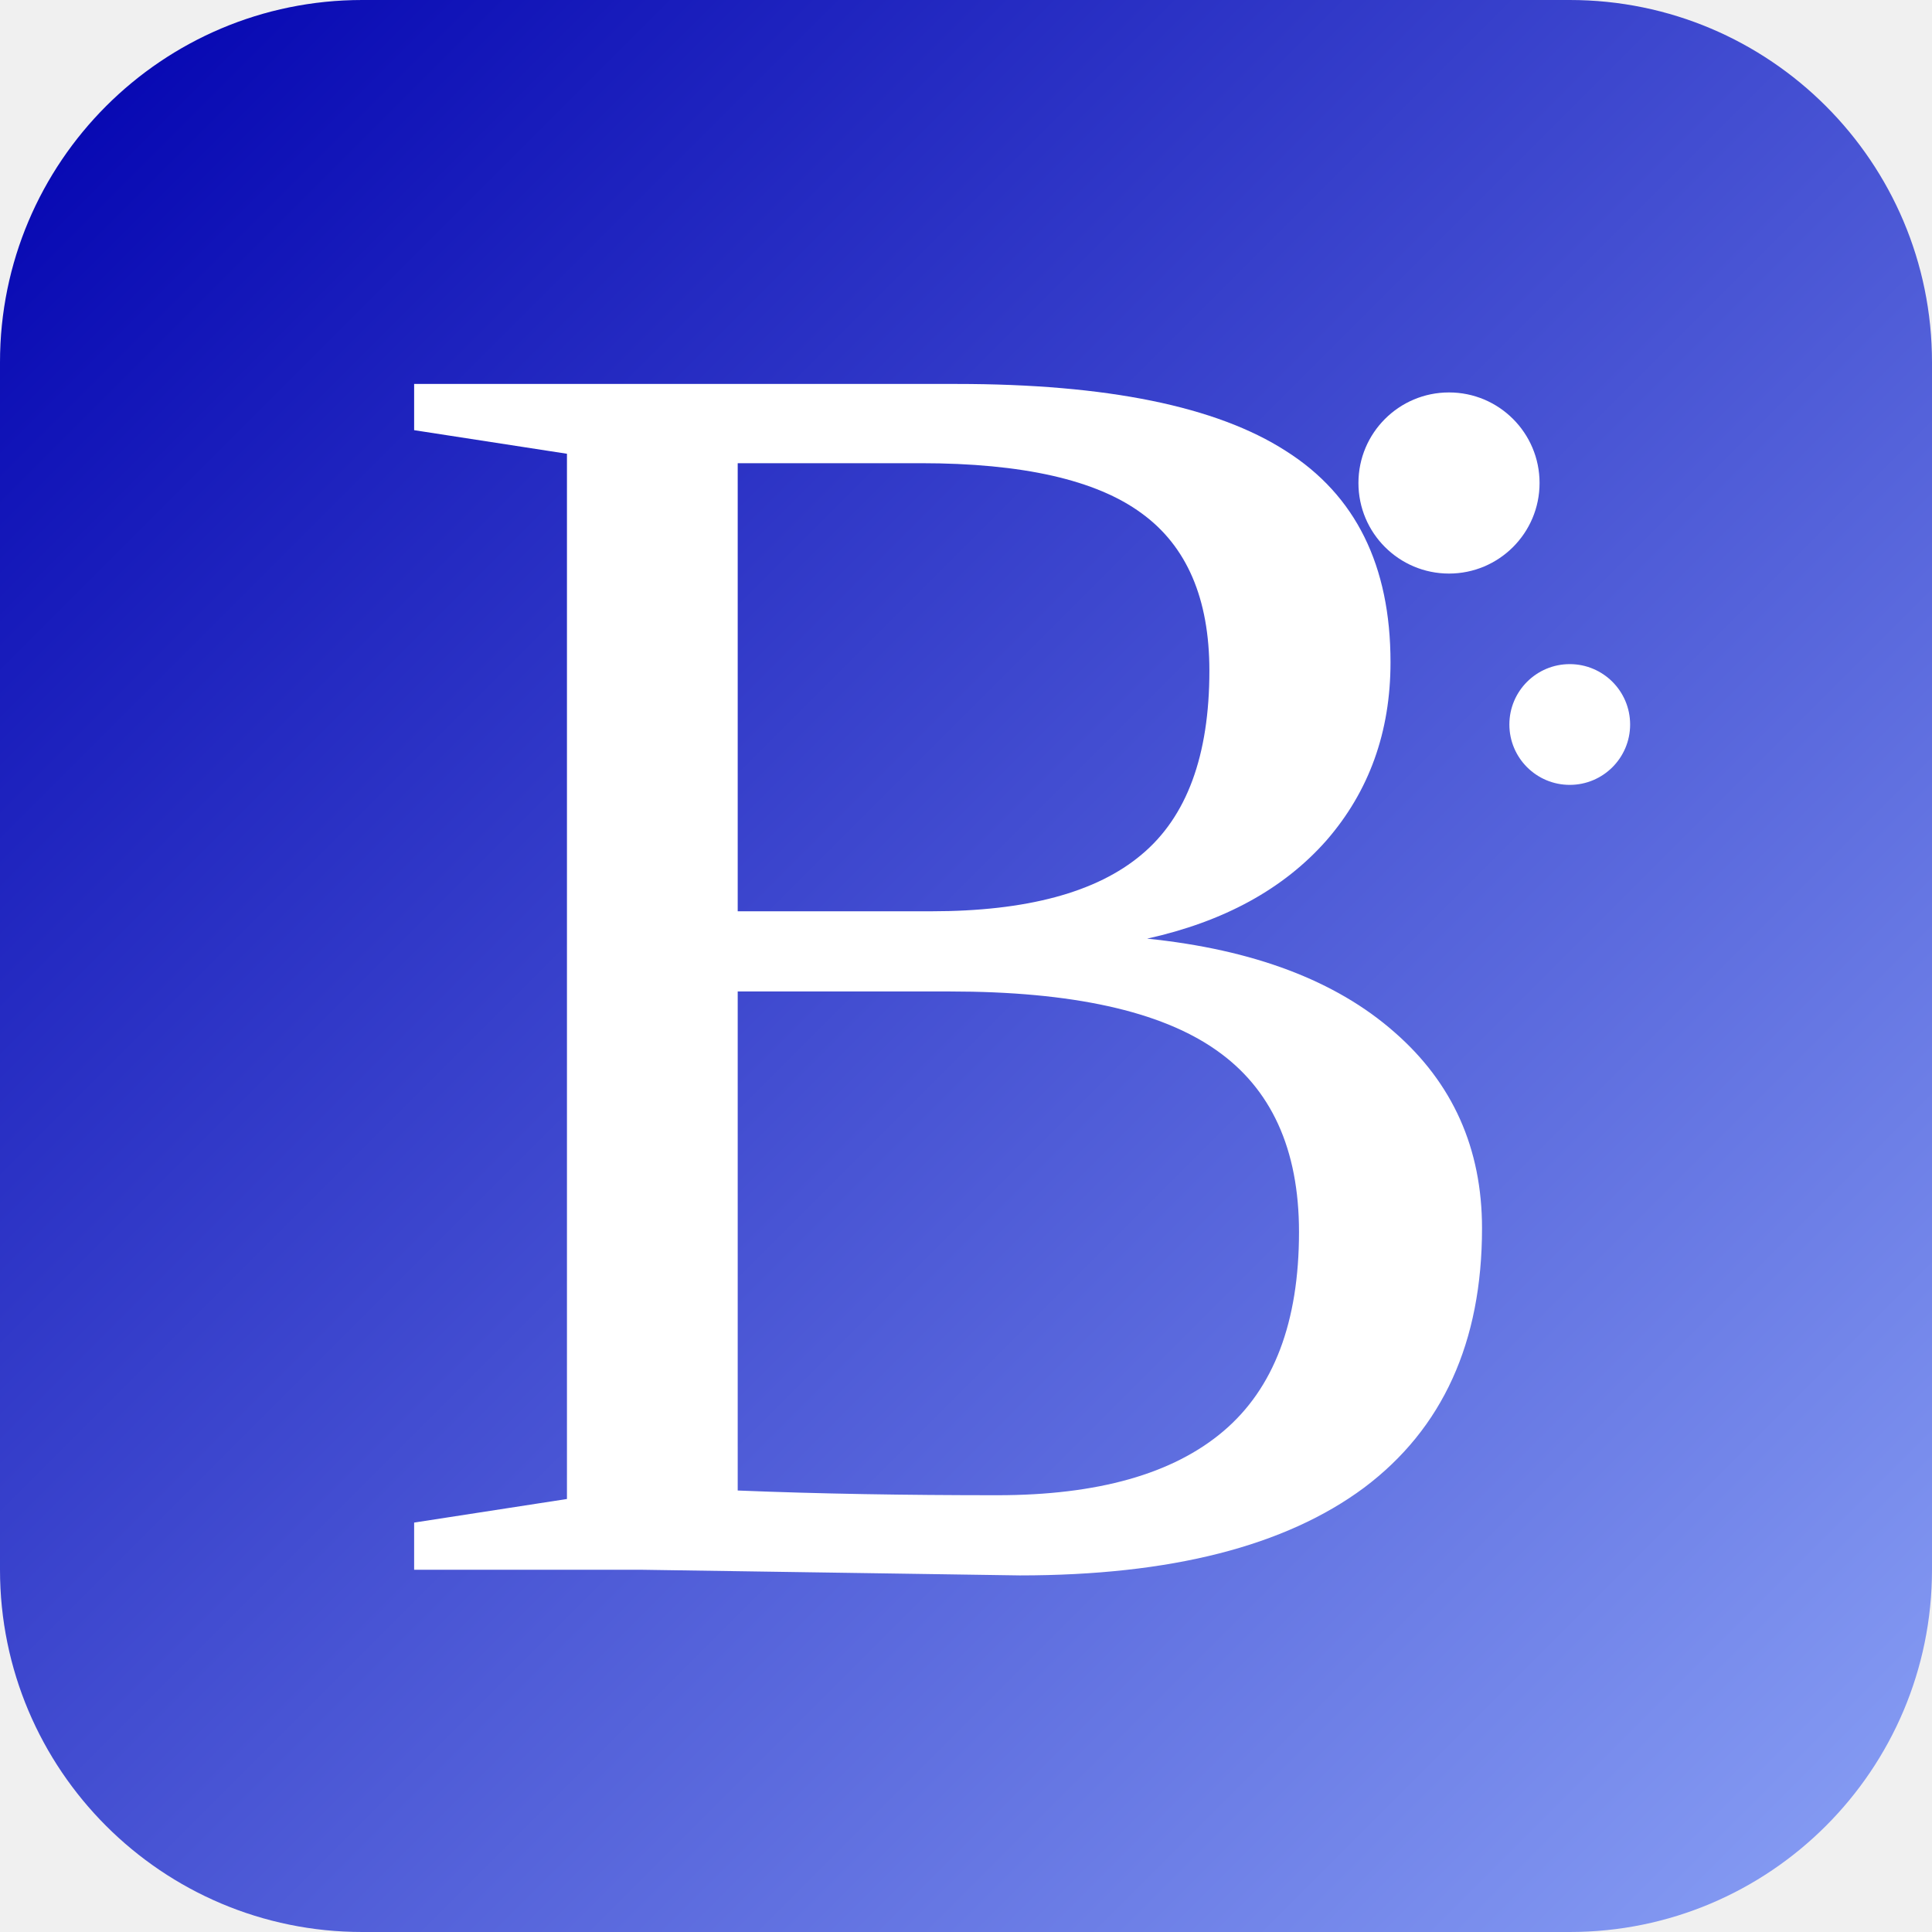
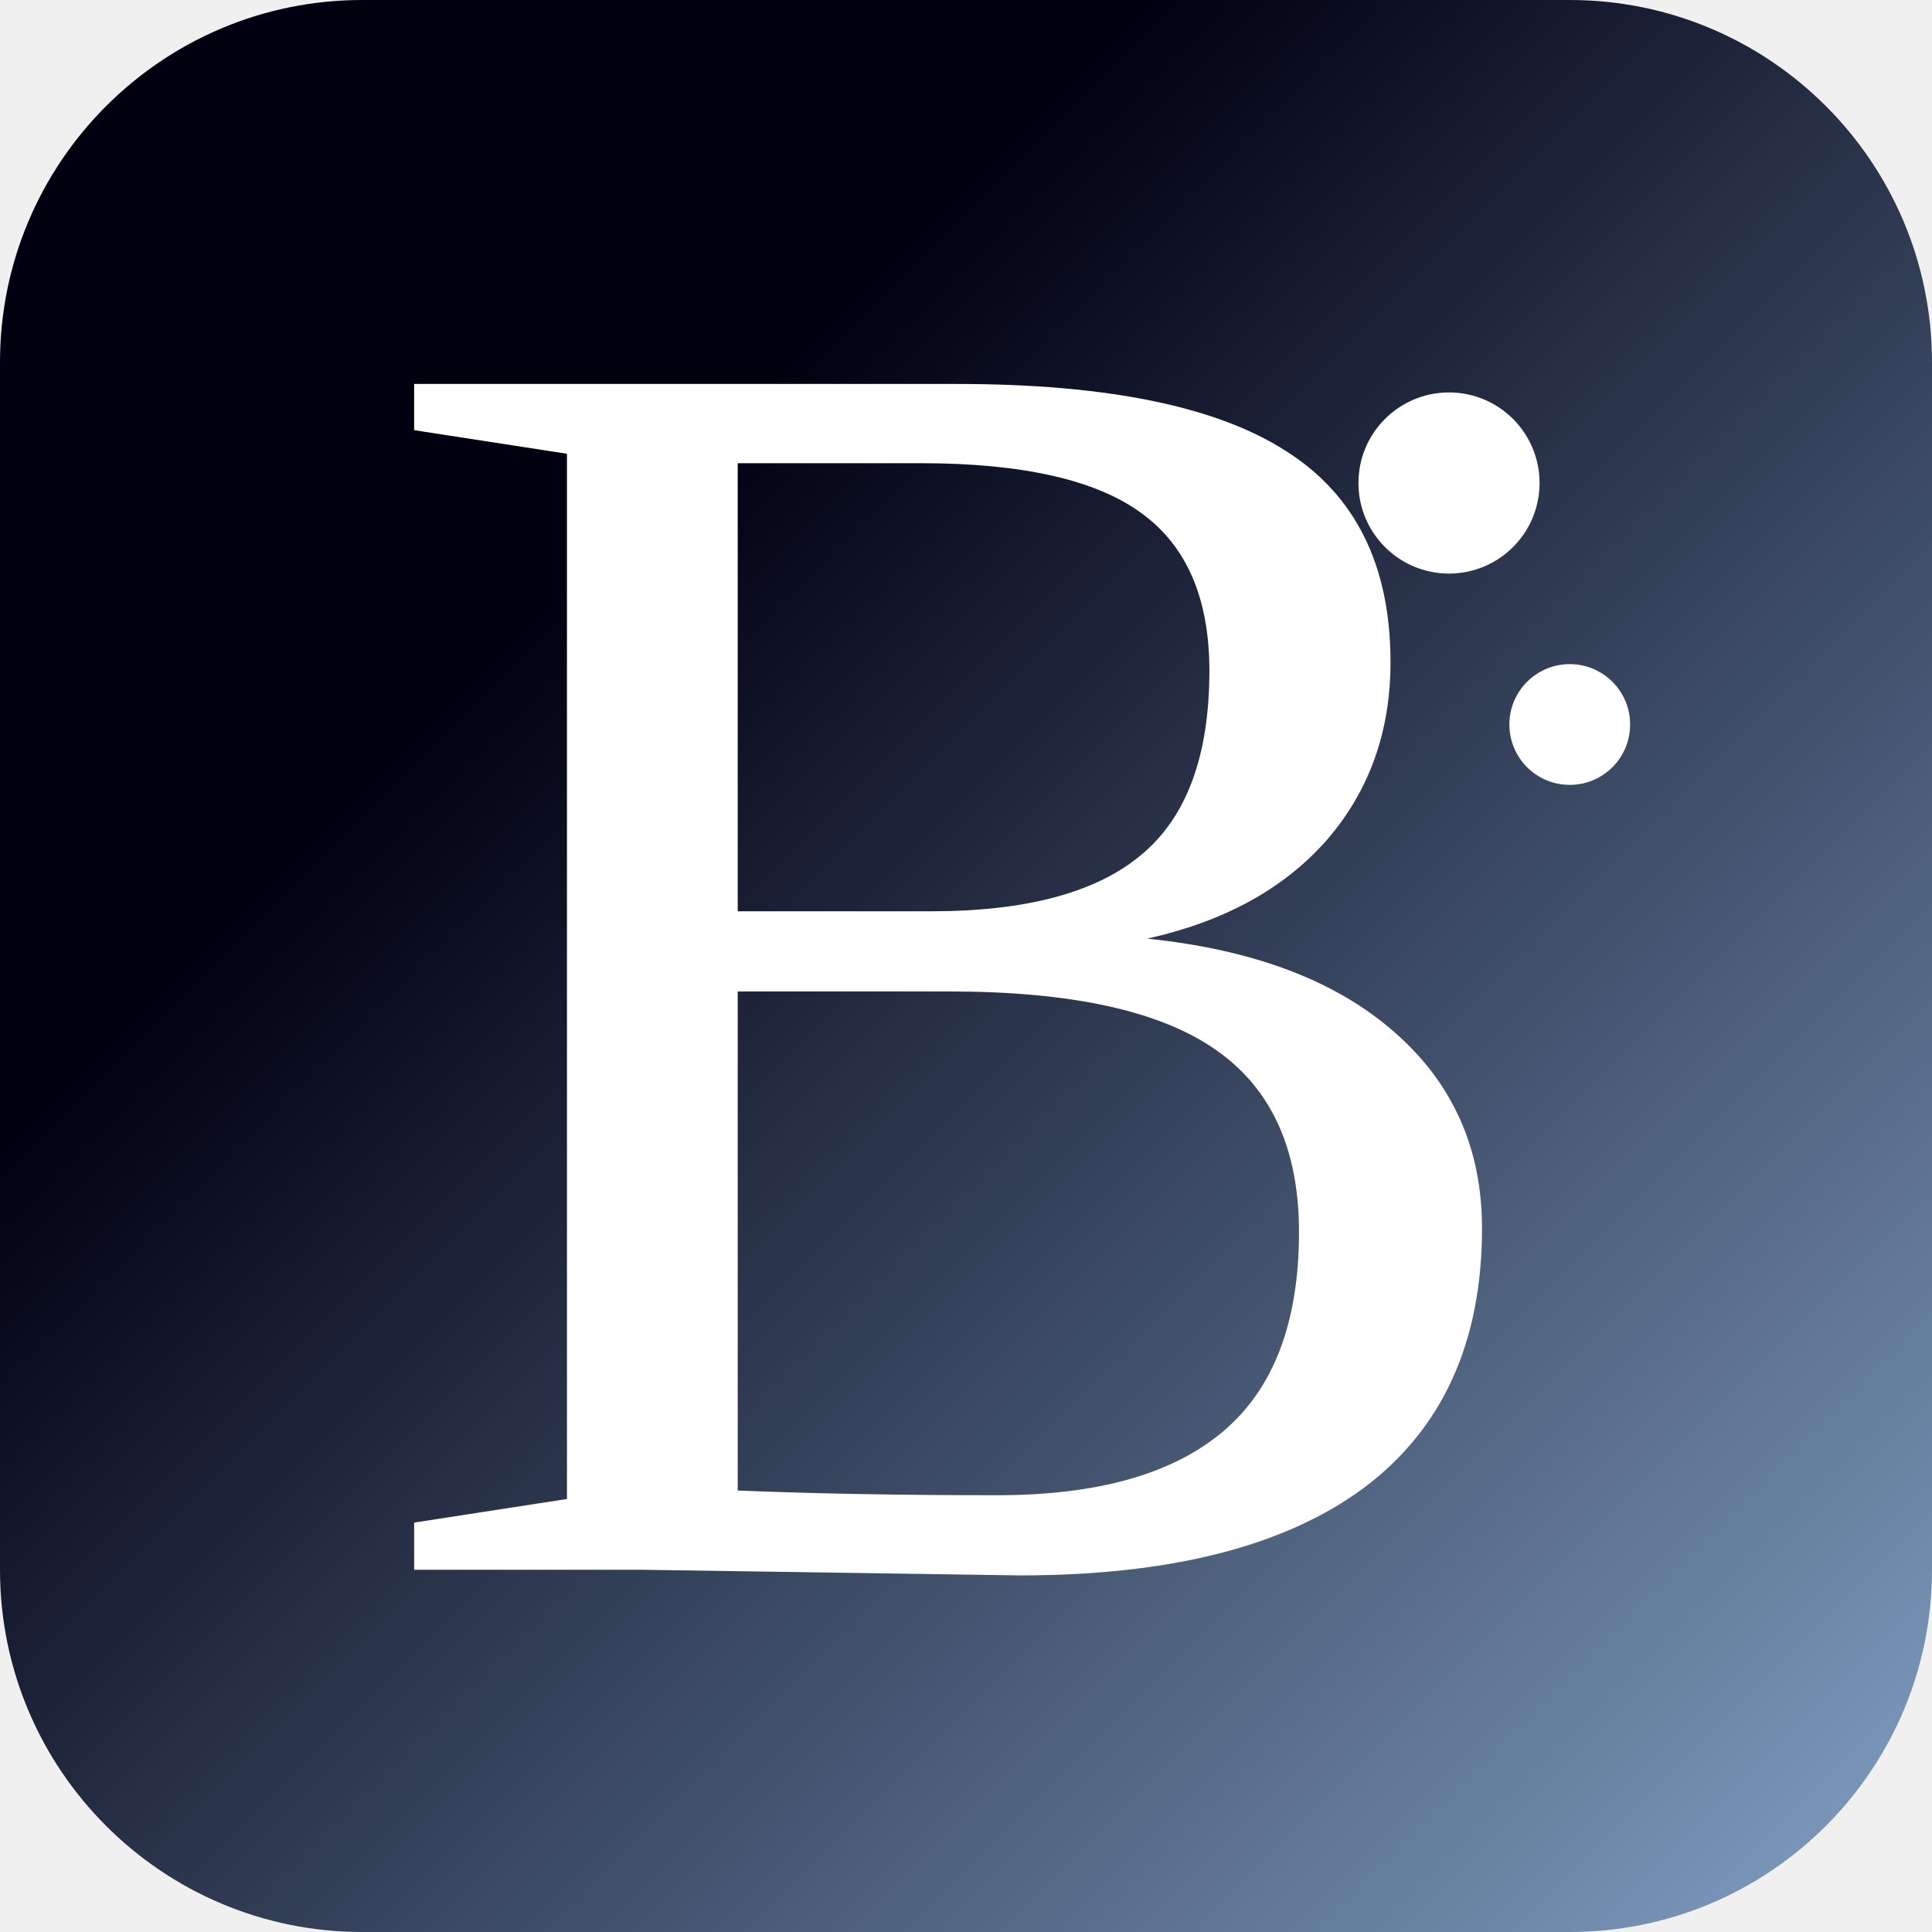
<svg xmlns="http://www.w3.org/2000/svg" viewBox="0 0 32 32">
  <defs>
    <linearGradient id="bluesGrad" x1="0%" y1="0%" x2="100%" y2="100%">
-       <stop offset="0%" style="stop-color:#0000af" />
-       <stop offset="100%" style="stop-color:#8ba2f6" />
+       <stop offset="30%" style="stop-color:#001" />
+       <stop offset="100%" style="stop-color:#83a2c6" />
    </linearGradient>
  </defs>
  <rect width="32" height="32" rx="6" fill="url(#bluesGrad)" />
  <text x="6" y="26" font-size="30" font-family="" fill="white">B</text>
  <circle cx="24" cy="8" r="1.5" fill="#fff" opacity="1" />
  <circle cx="26" cy="12" r="1" fill="#fff" opacity="1" />
</svg>
